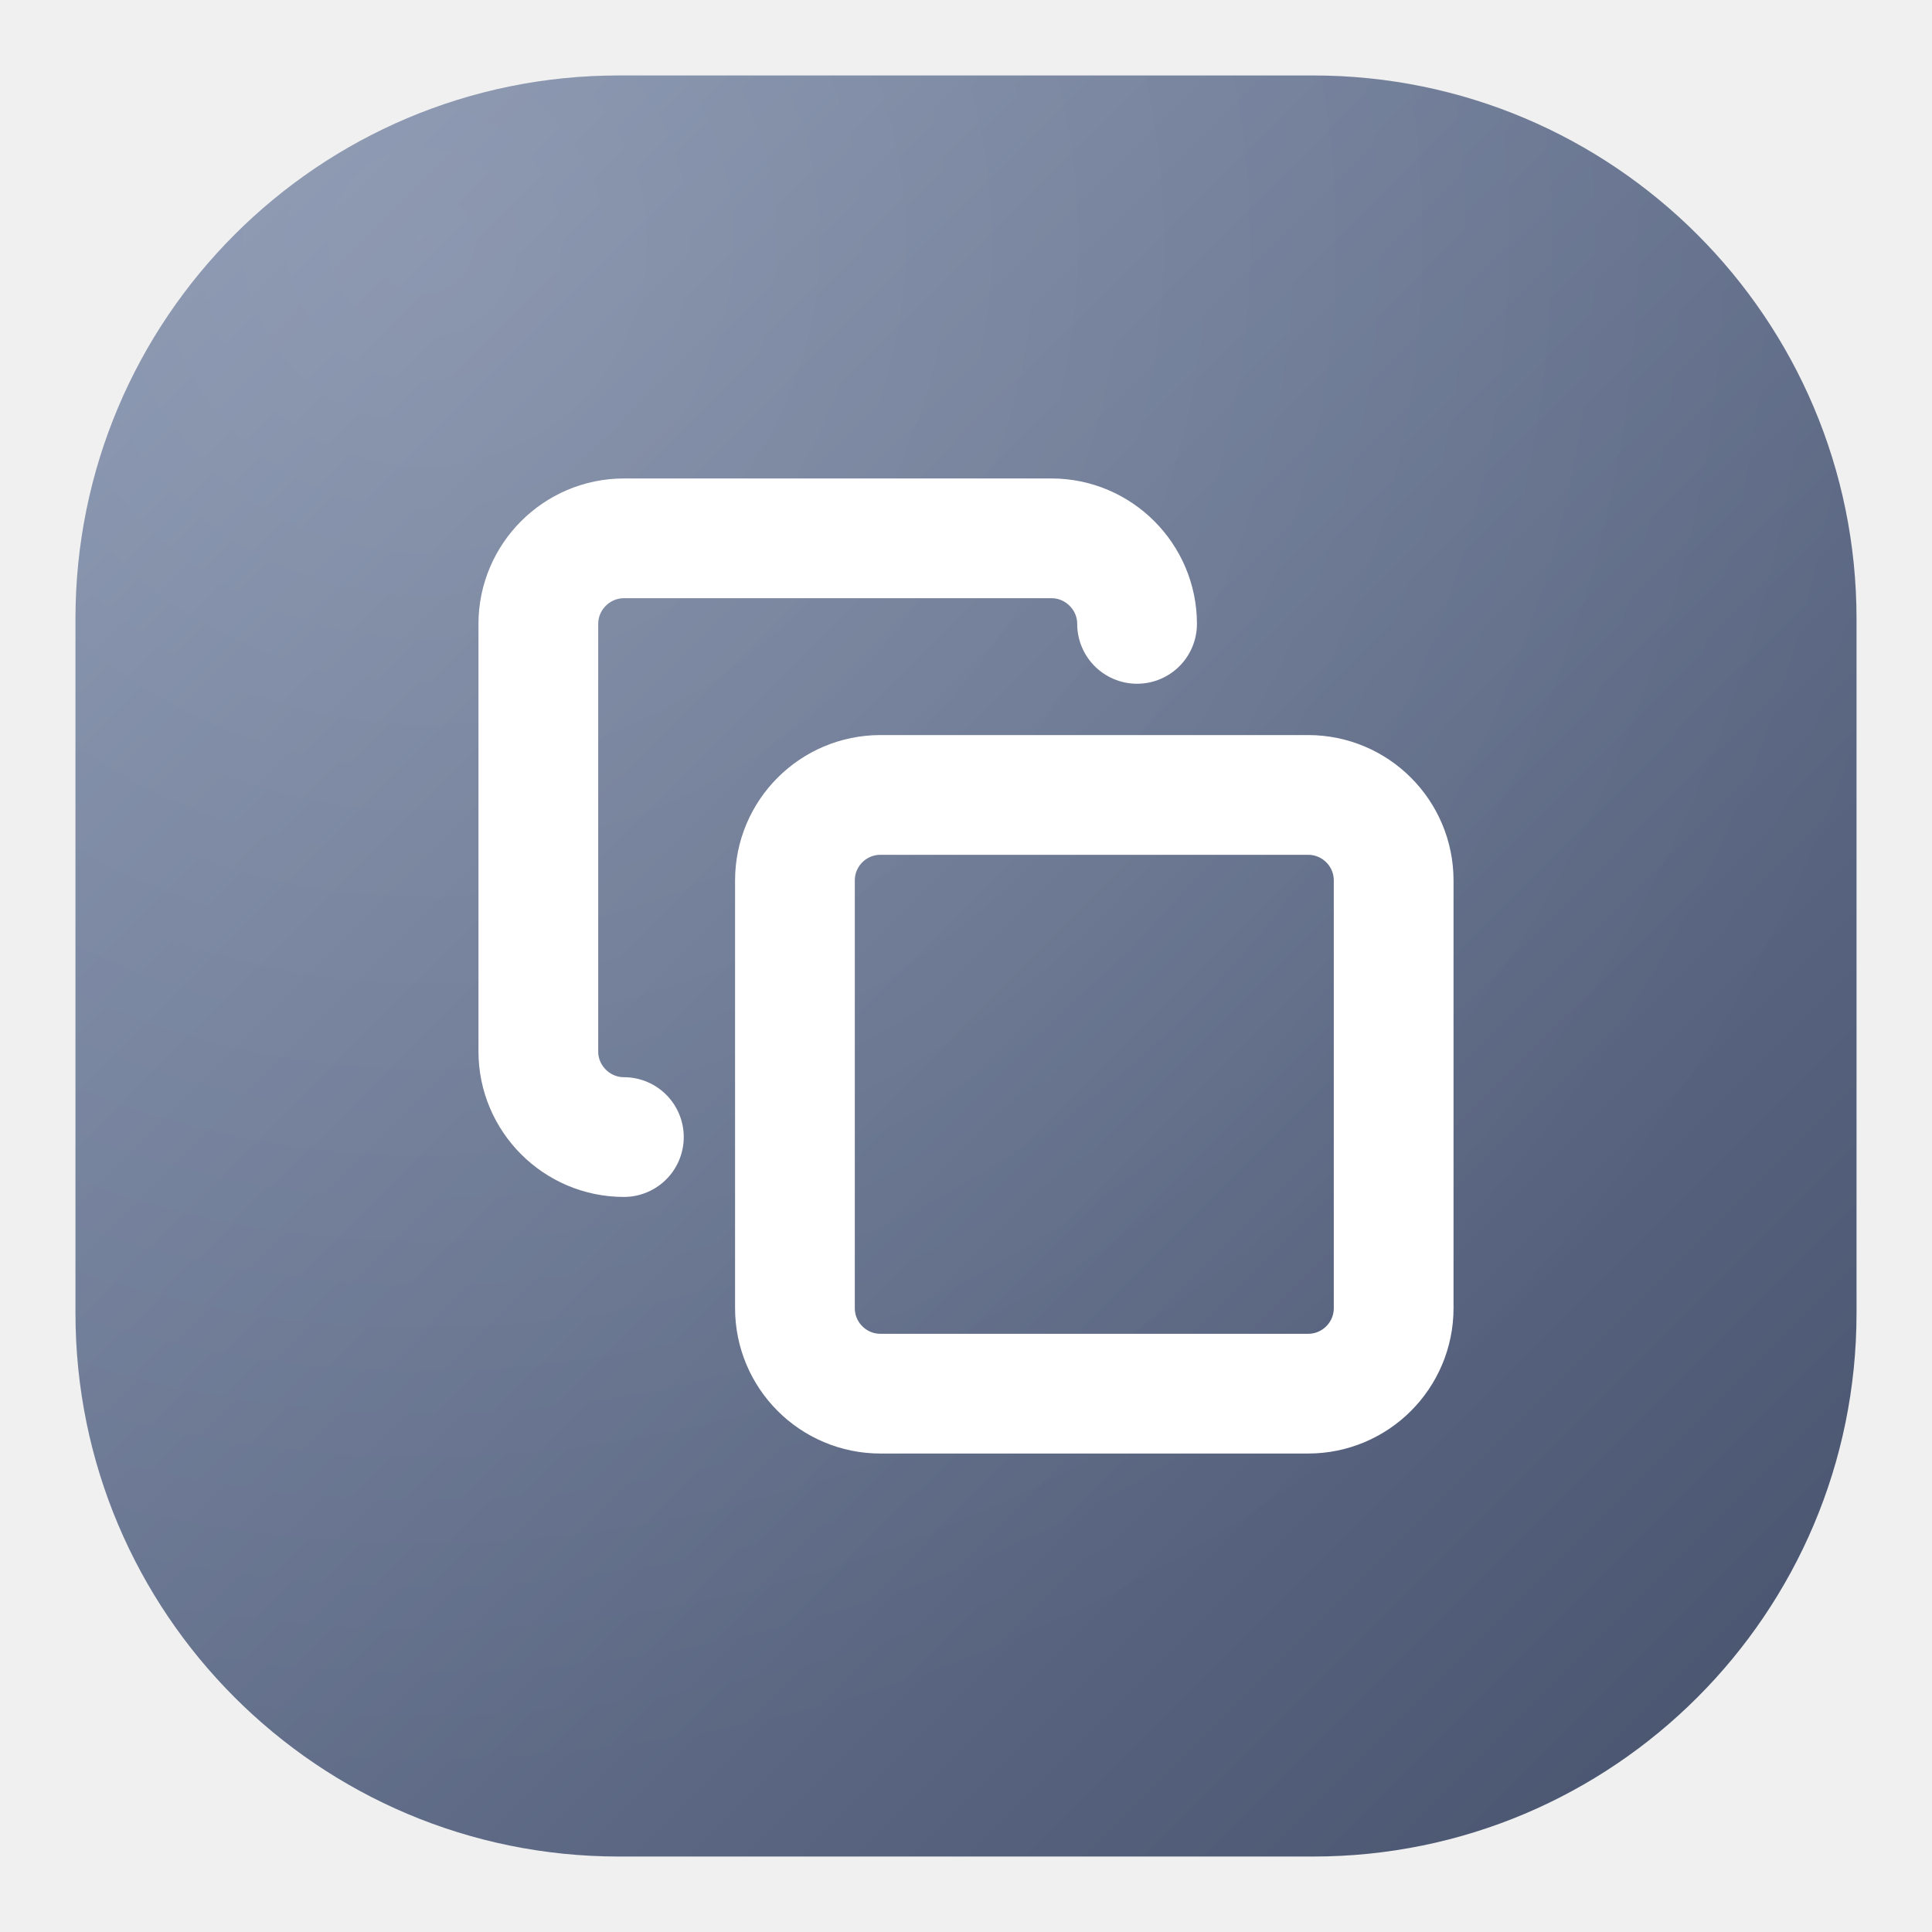
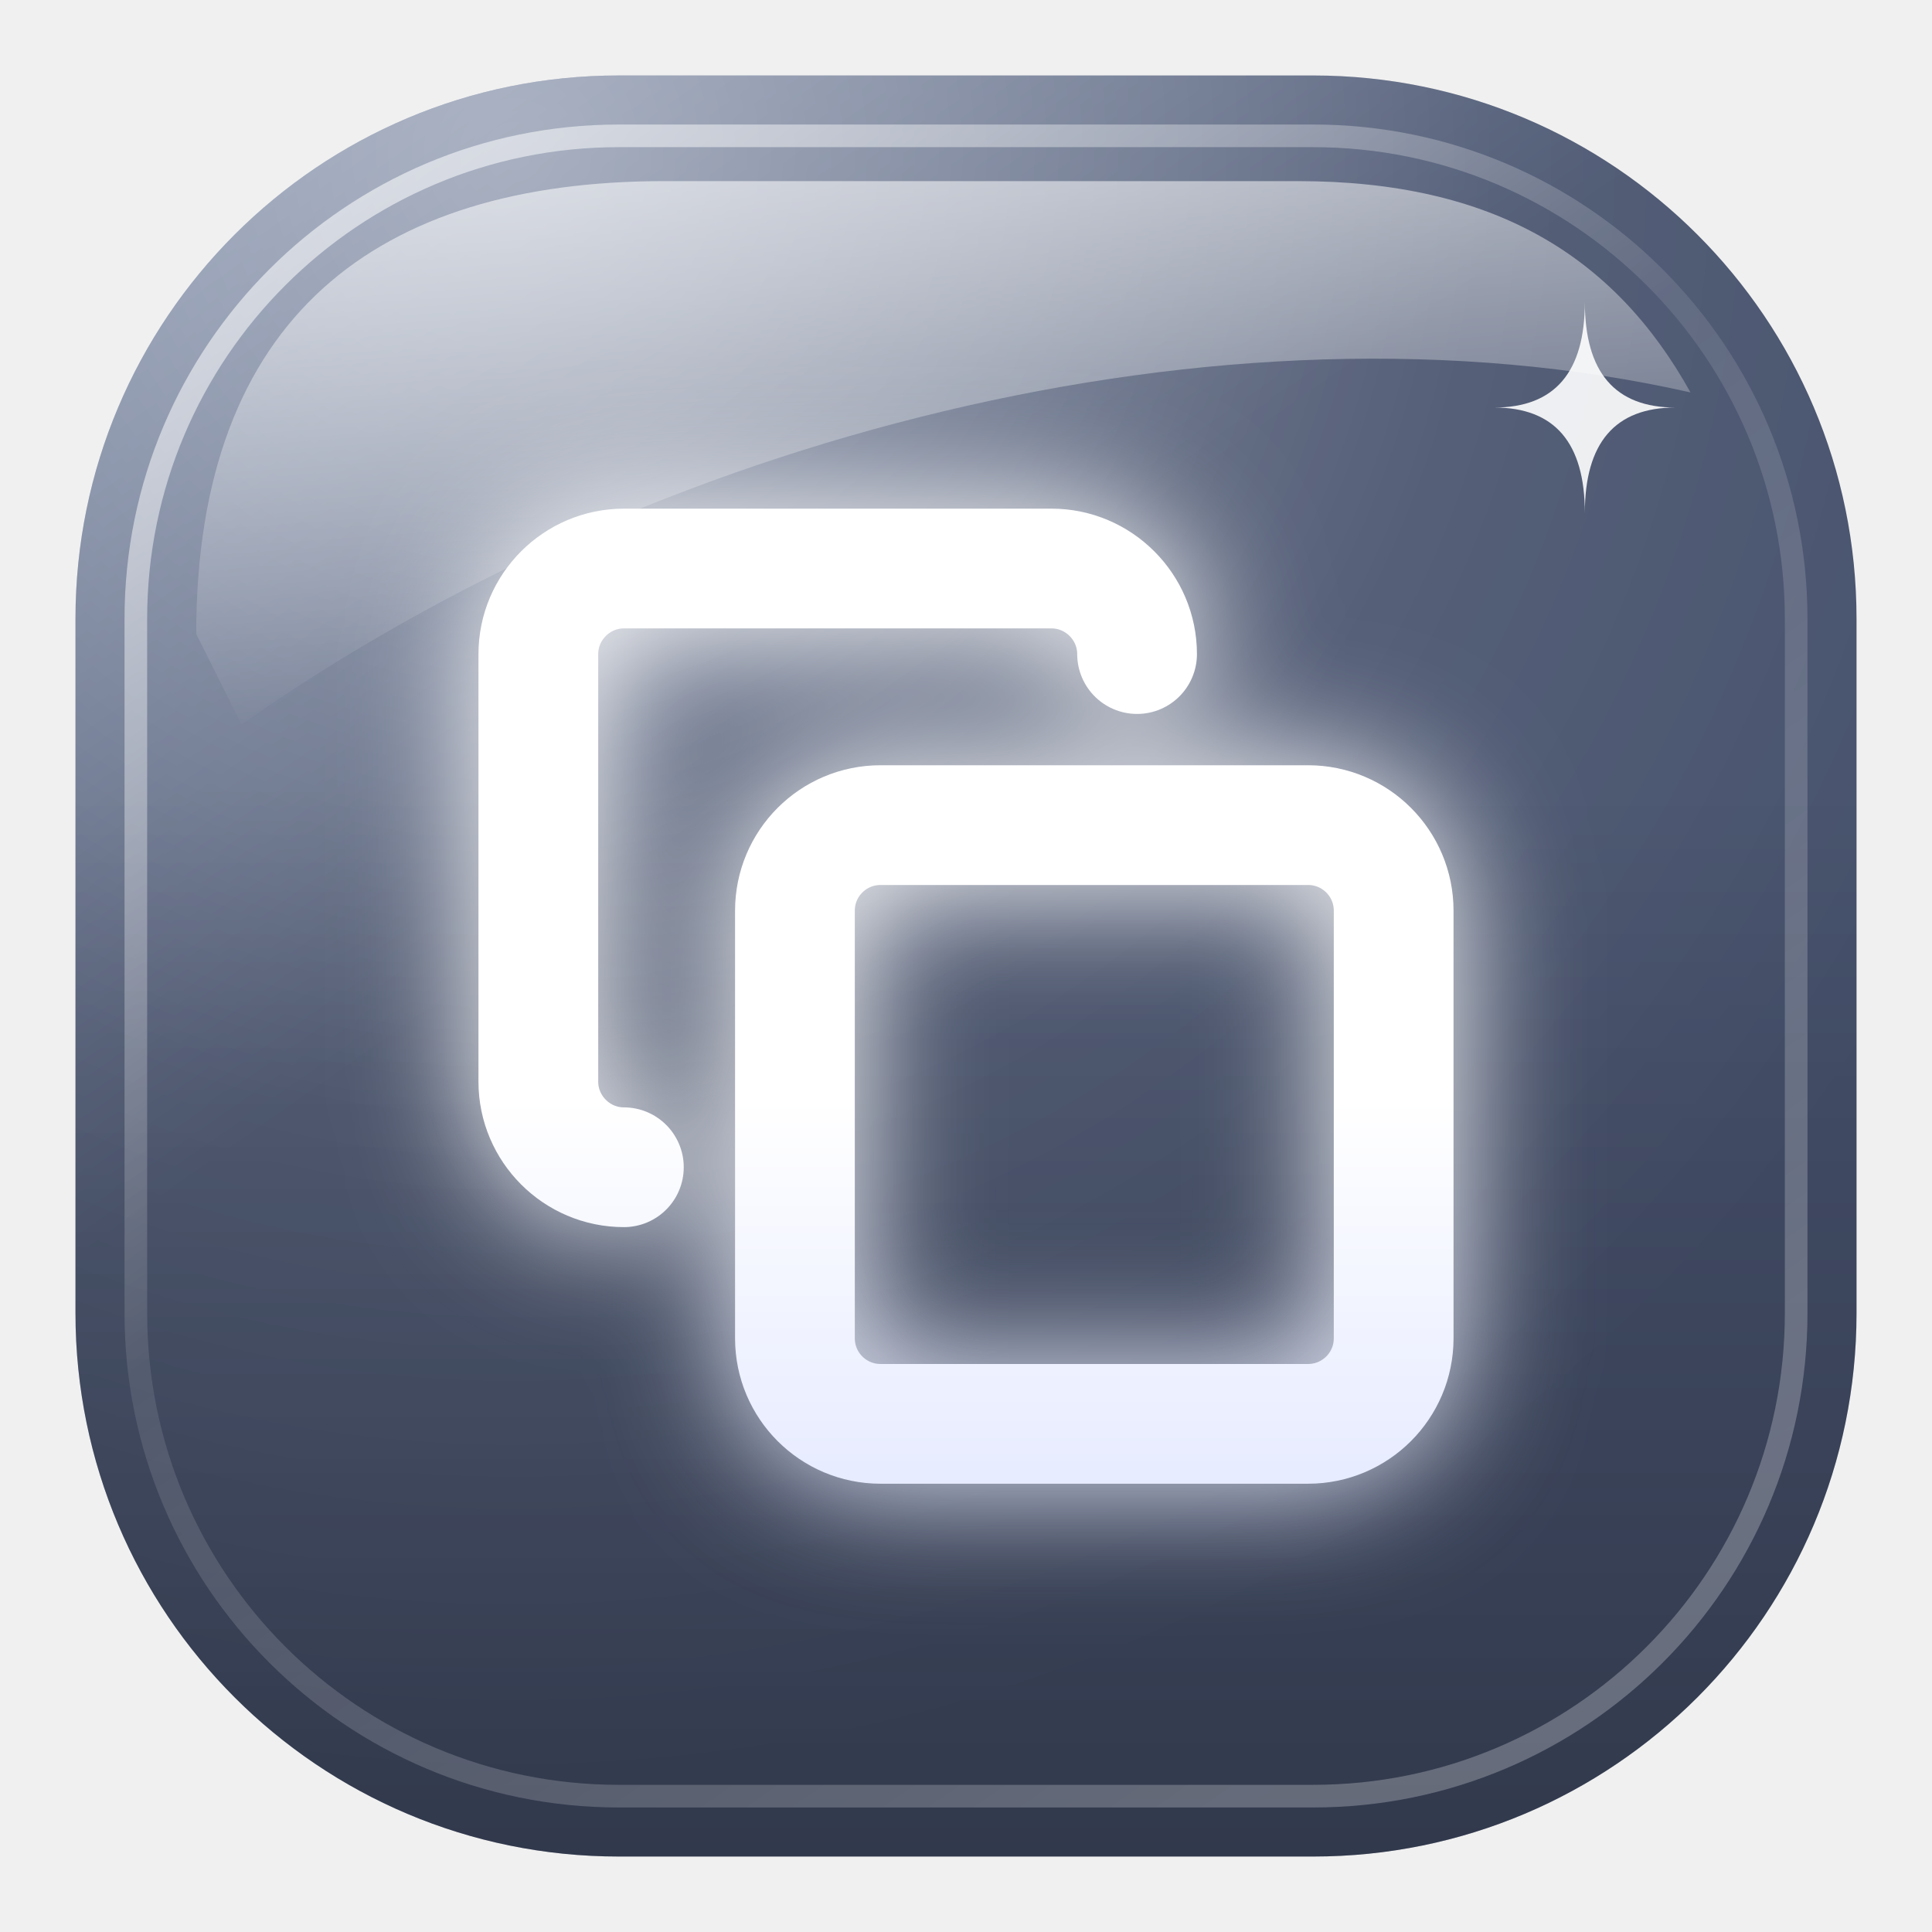
<svg xmlns="http://www.w3.org/2000/svg" width="128" height="128" viewBox="0 0 128 128">
  <defs>
-     <linearGradient id="tile" x1="0" y1="0" x2="1" y2="1">
+     <linearGradient id="tile" x1="0" y1="0" x2=".7" y2="1">
      <stop stop-color="#8391ad" />
+       <stop offset=".45" stop-color="#46516c" />
      <stop offset="1" stop-color="#46516c" />
    </linearGradient>
-     <radialGradient id="light" cx=".2" cy=".1" r=".85">
-       <stop stop-color="white" stop-opacity=".14" />
+     <radialGradient id="light" cx=".25" cy=".05" r=".9">
+       <stop stop-color="white" stop-opacity=".4" />
+       <stop offset=".6" stop-color="white" stop-opacity=".08" />
      <stop offset="1" stop-color="white" stop-opacity="0" />
    </radialGradient>
+     <linearGradient id="shade" x1="0" y1="0" x2="0" y2="1">
+       <stop offset=".4" stop-opacity="0" />
+       <stop offset="1" stop-opacity=".3" />
+     </linearGradient>
+     <linearGradient id="gloss" x1="0" y1="0" x2=".2" y2="1">
+       <stop stop-color="white" stop-opacity=".6" />
+       <stop offset="1" stop-color="white" stop-opacity="0" />
+     </linearGradient>
+     <linearGradient id="rim" x1="0" y1="0" x2=".7" y2="1">
+       <stop stop-color="white" stop-opacity=".65" />
+       <stop offset=".5" stop-color="white" stop-opacity=".1" />
+       <stop offset="1" stop-color="white" stop-opacity=".25" />
+     </linearGradient>
+     <linearGradient id="symbol" gradientUnits="userSpaceOnUse" x1="0" y1="0" x2="0" y2="24">
+       <stop stop-color="white" />
+       <stop offset=".6" stop-color="#ffffff" />
+       <stop offset="1" stop-color="#e5eaff" />
+     </linearGradient>
+     <filter id="glow" x="-40%" y="-40%" width="180%" height="180%">
+       <feGaussianBlur in="SourceGraphic" stdDeviation="1.5" result="bloom" />
+       <feMerge>
+         <feMergeNode in="bloom" />
+         <feMergeNode in="SourceGraphic" />
+       </feMerge>
+     </filter>
+     <clipPath id="tileClip">
+       <rect x="5" y="5" width="118" height="118" rx="36" />
+     </clipPath>
  </defs>
-   <rect x="5" y="5" width="118" height="118" rx="36" fill="url(#tile)" />
-   <rect x="5" y="5" width="118" height="118" rx="36" fill="url(#light)" />
-   <g transform="translate(30 30) scale(2.833333)" fill="none" stroke="white" stroke-width="2.8" stroke-linecap="round" stroke-linejoin="round">
-     <rect width="14" height="14" x="8" y="8" rx="2" ry="2" />
-     <path d="M4 16c-1.1 0-2-.9-2-2V4c0-1.1.9-2 2-2h10c1.1 0 2 .9 2 2" />
+   <g clip-path="url(#tileClip)">
+     <rect x="5" y="5" width="118" height="118" rx="36" fill="url(#tile)" />
+     <rect x="5" y="5" width="118" height="118" rx="36" fill="url(#light)" />
+     <rect x="5" y="5" width="118" height="118" rx="36" fill="url(#shade)" />
+     <path d="M13 42C13 21 25 12 44 12H86C99 12 107 17 112 26C81 19 43 29 16 48Z" fill="url(#gloss)" />
+     <rect x="9" y="9" width="110" height="110" rx="32" fill="none" stroke="url(#rim)" stroke-width="1.5" />
+     <g transform="translate(30 32) scale(2.833333)" fill="none" stroke="url(#symbol)" stroke-width="2.8" stroke-linecap="round" stroke-linejoin="round" filter="url(#glow)">
+       <rect width="14" height="14" x="8" y="8" rx="2" ry="2" />
+       <path d="M4 16c-1.1 0-2-.9-2-2V4c0-1.1.9-2 2-2h10c1.1 0 2 .9 2 2" />
+     </g>
+     <path d="M105 20Q105 27 111 27Q105 27 105 34Q105 27 99 27Q105 27 105 20Z" fill="white" opacity=".9" />
  </g>
</svg>
